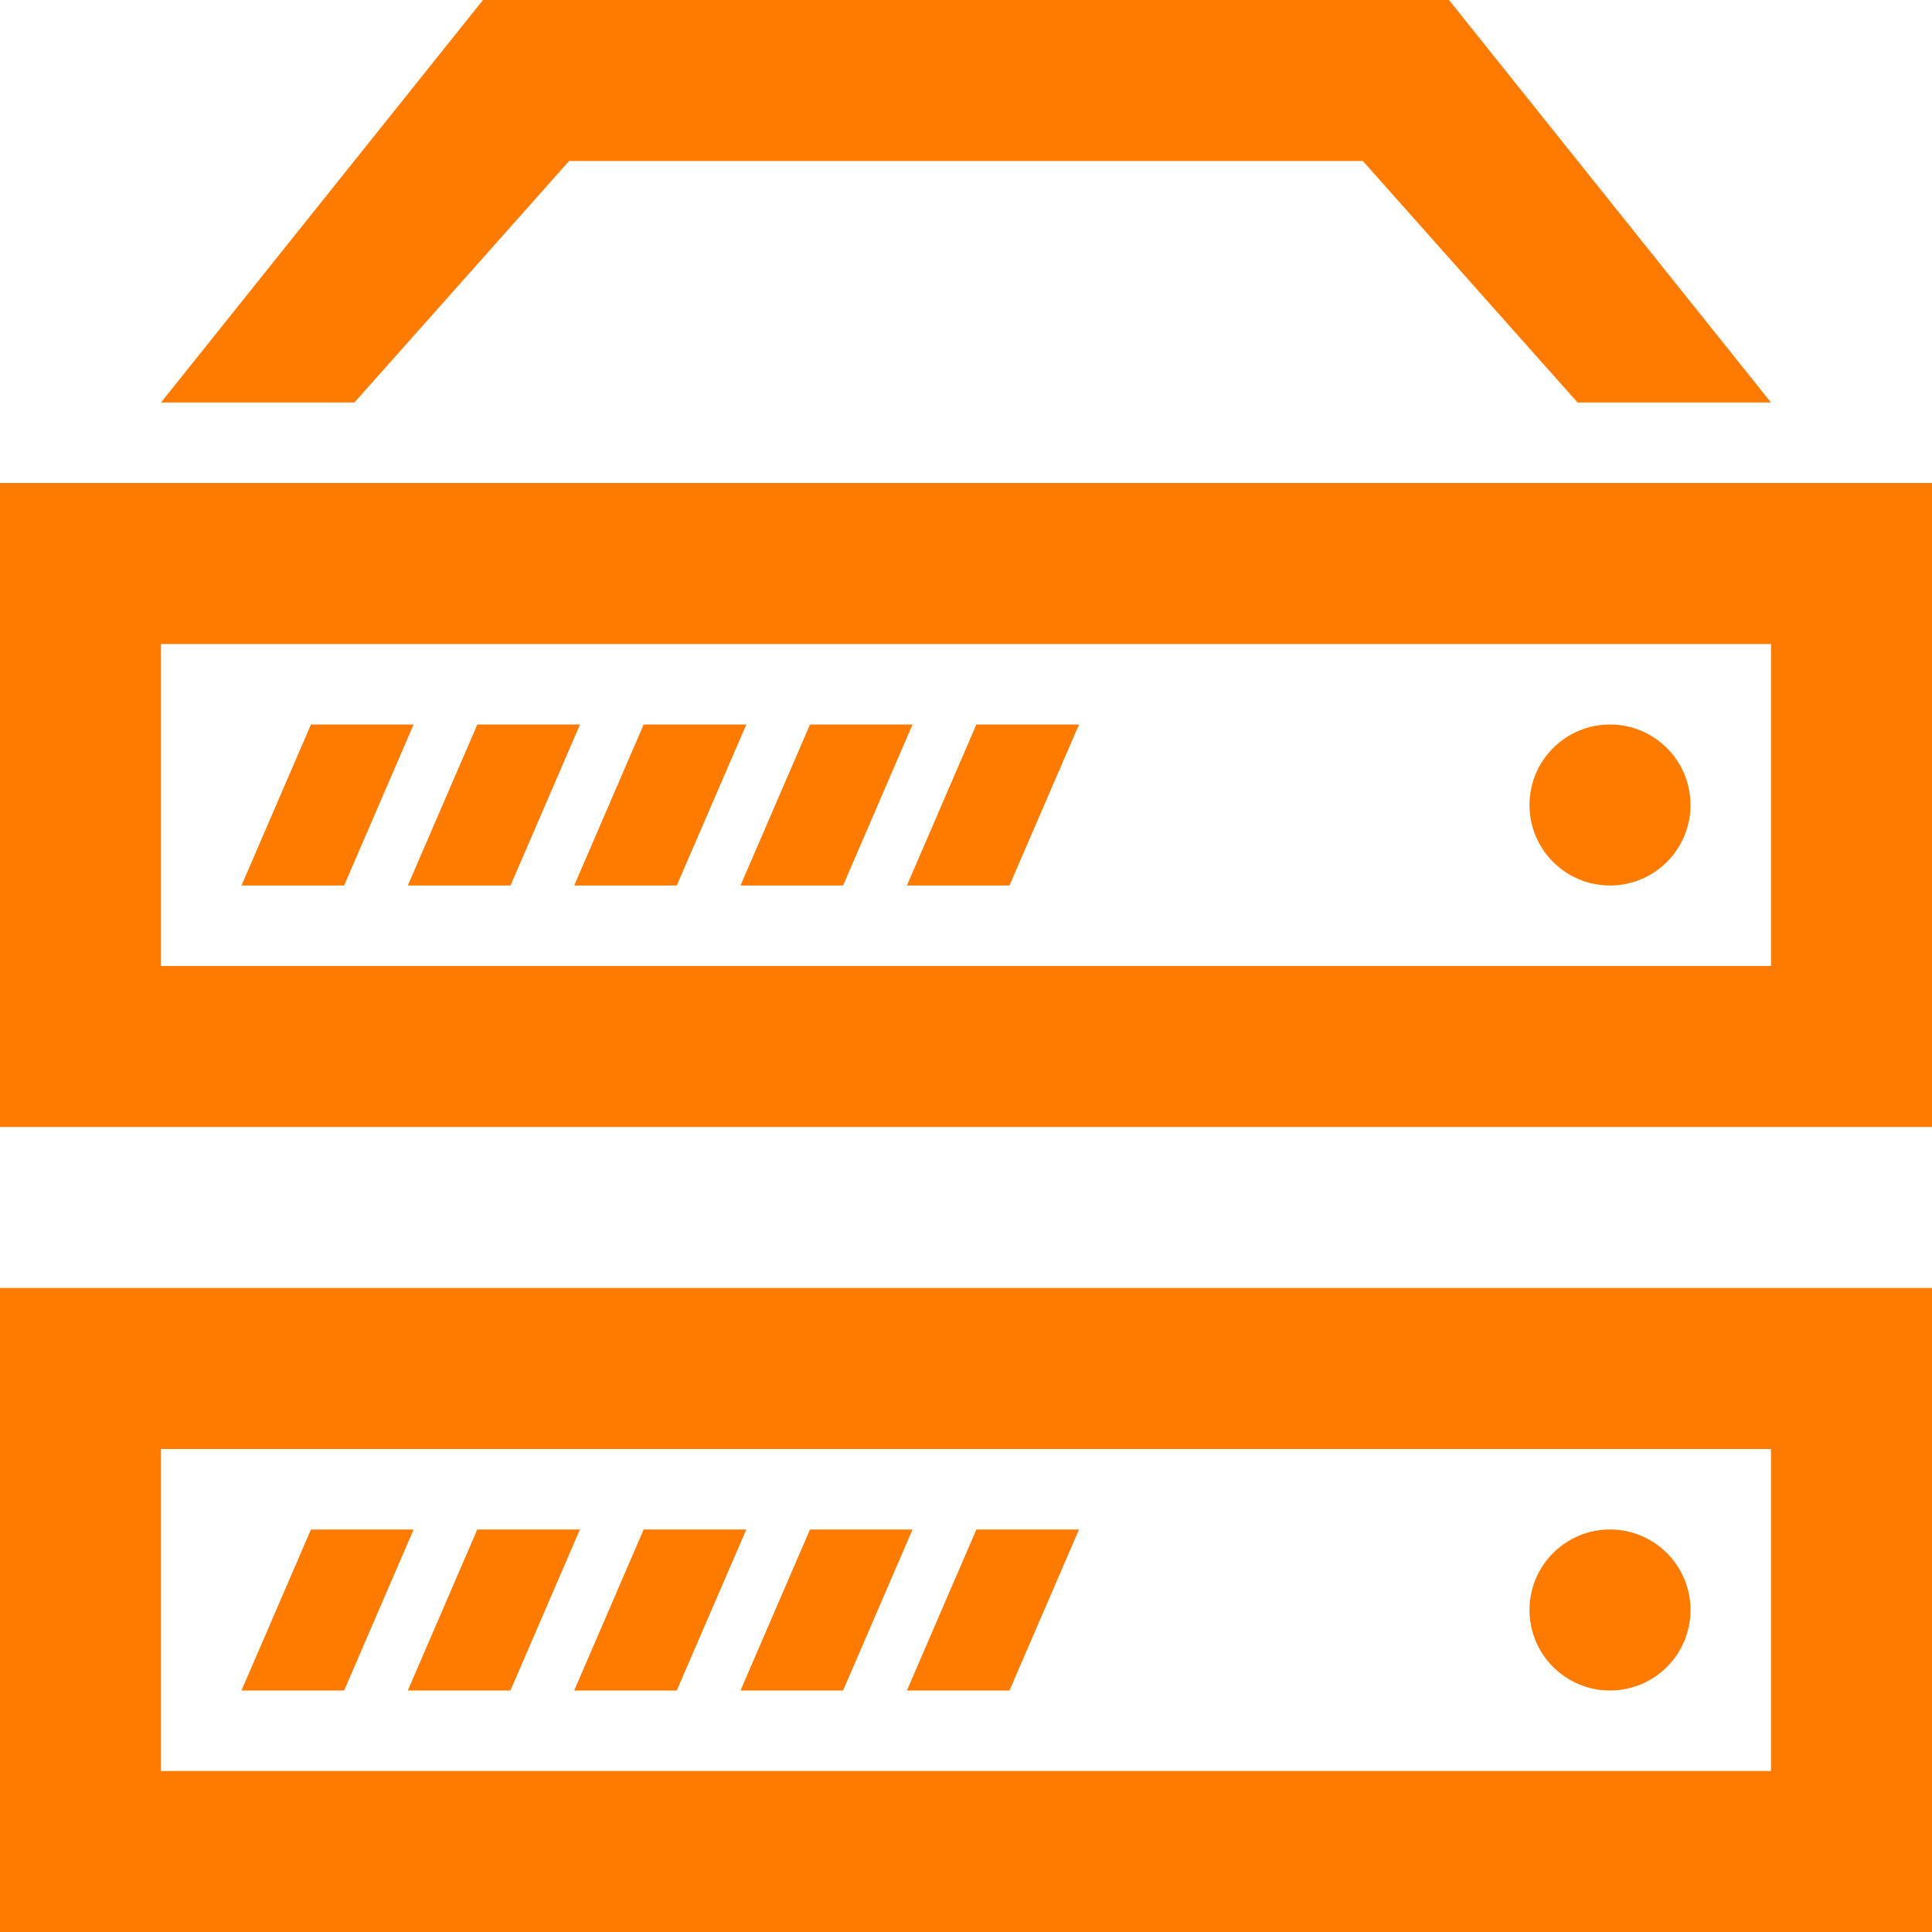
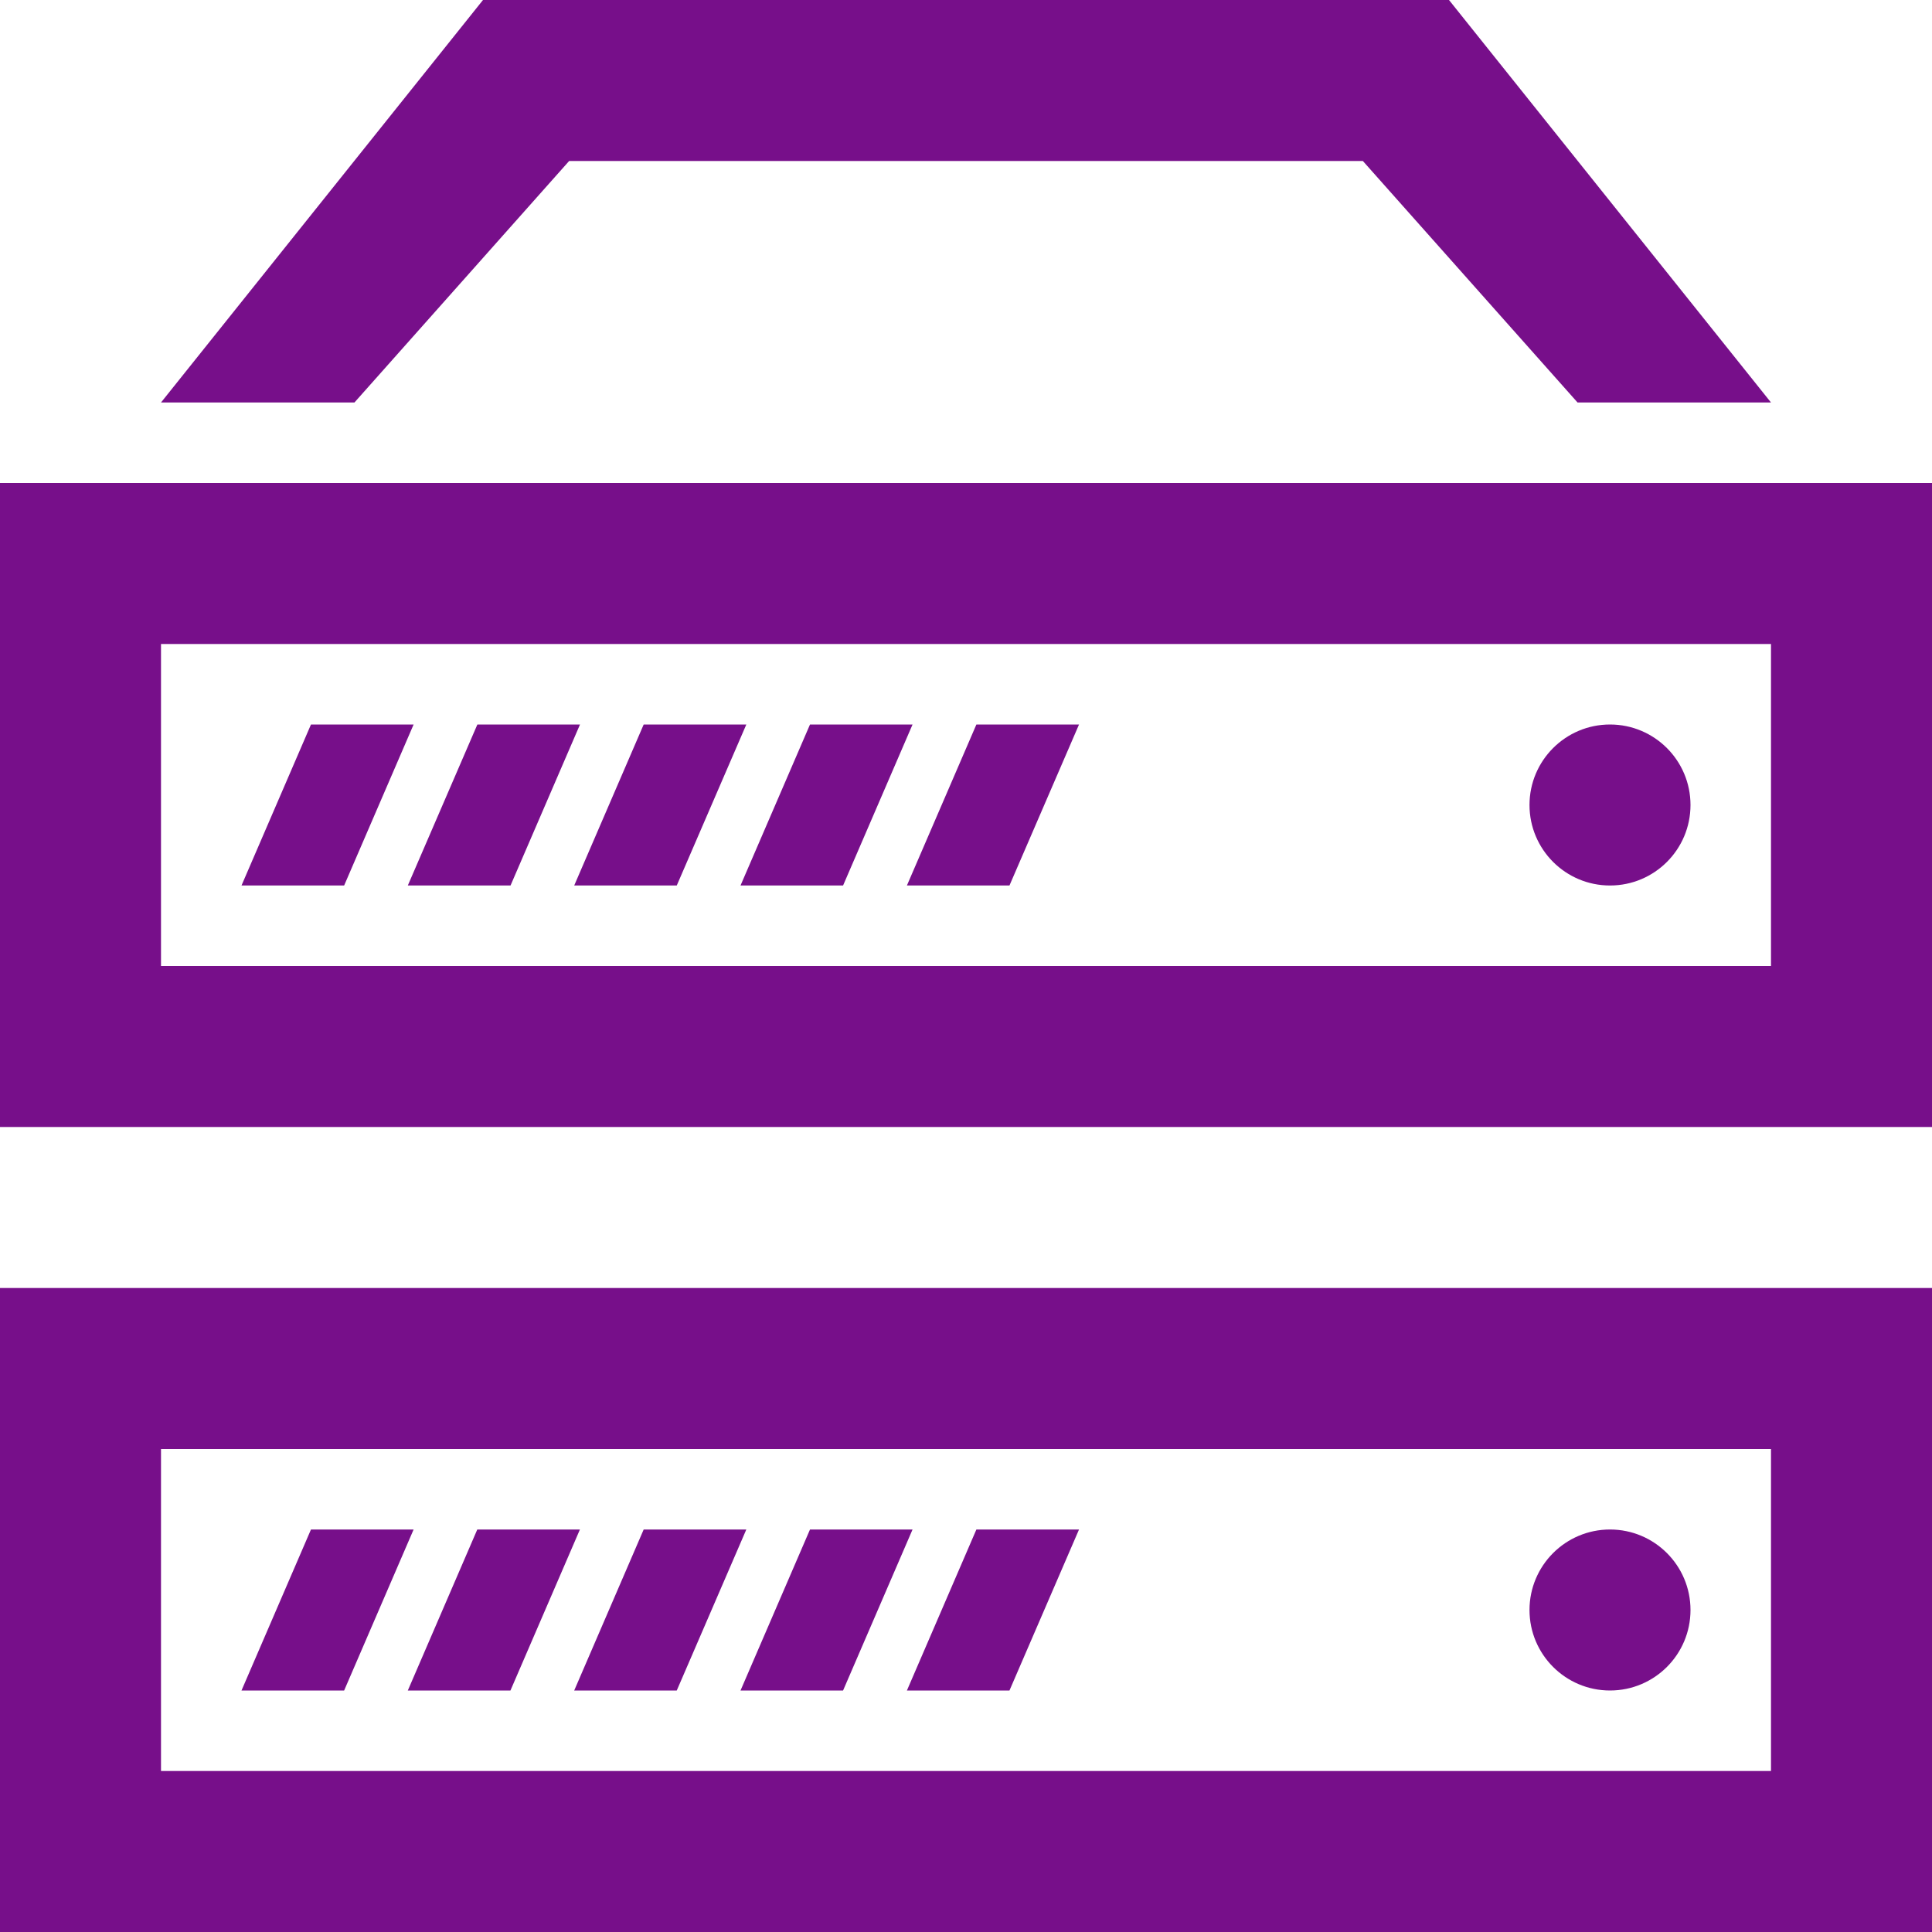
<svg xmlns="http://www.w3.org/2000/svg" width="24" height="24" viewBox="0 0 24 24">
-   <path fill="#ff7b00" d="M22 8v4h-20v-4h20zm2-2h-24v8h24v-8zm-21 5l.863-2h1.275l-.863 2h-1.275zm2.066 0l.864-2h1.275l-.863 2h-1.276zm2.067 0l.863-2h1.275l-.864 2h-1.274zm2.066 0l.863-2h1.274l-.863 2h-1.274zm3.341 0h-1.274l.863-2h1.275l-.864 2zm7.46 0c-.552 0-1-.448-1-1s.448-1 1-1c.553 0 1 .448 1 1s-.447 1-1 1zm2 7v4h-20v-4h20zm2-2h-24v8h24v-8zm-21 5l.863-2h1.275l-.863 2h-1.275zm2.066 0l.863-2h1.275l-.863 2h-1.275zm2.067 0l.863-2h1.275l-.864 2h-1.274zm2.066 0l.863-2h1.274l-.863 2h-1.274zm3.341 0h-1.274l.863-2h1.275l-.864 2zm7.46 0c-.552 0-1-.448-1-1s.448-1 1-1c.553 0 1 .448 1 1s-.447 1-1 1zm-15.597-16h-2.403l4-5h12l4 5h-2.403l-2.667-3h-9.86l-2.667 3z" />
+   <path fill="#770f8a" d="M22 8v4h-20v-4h20zm2-2h-24v8h24v-8zm-21 5l.863-2h1.275l-.863 2h-1.275zm2.066 0l.864-2h1.275l-.863 2h-1.276zm2.067 0l.863-2h1.275l-.864 2h-1.274zm2.066 0l.863-2h1.274l-.863 2h-1.274zm3.341 0h-1.274l.863-2h1.275l-.864 2zm7.46 0c-.552 0-1-.448-1-1s.448-1 1-1c.553 0 1 .448 1 1s-.447 1-1 1zm2 7v4h-20v-4h20zm2-2h-24v8h24v-8zm-21 5l.863-2h1.275l-.863 2h-1.275zm2.066 0l.863-2h1.275l-.863 2h-1.275zm2.067 0l.863-2h1.275l-.864 2h-1.274zm2.066 0l.863-2h1.274l-.863 2h-1.274zm3.341 0h-1.274l.863-2h1.275l-.864 2zm7.46 0c-.552 0-1-.448-1-1s.448-1 1-1c.553 0 1 .448 1 1s-.447 1-1 1zm-15.597-16h-2.403l4-5h12l4 5h-2.403l-2.667-3h-9.86l-2.667 3z" />
</svg>
